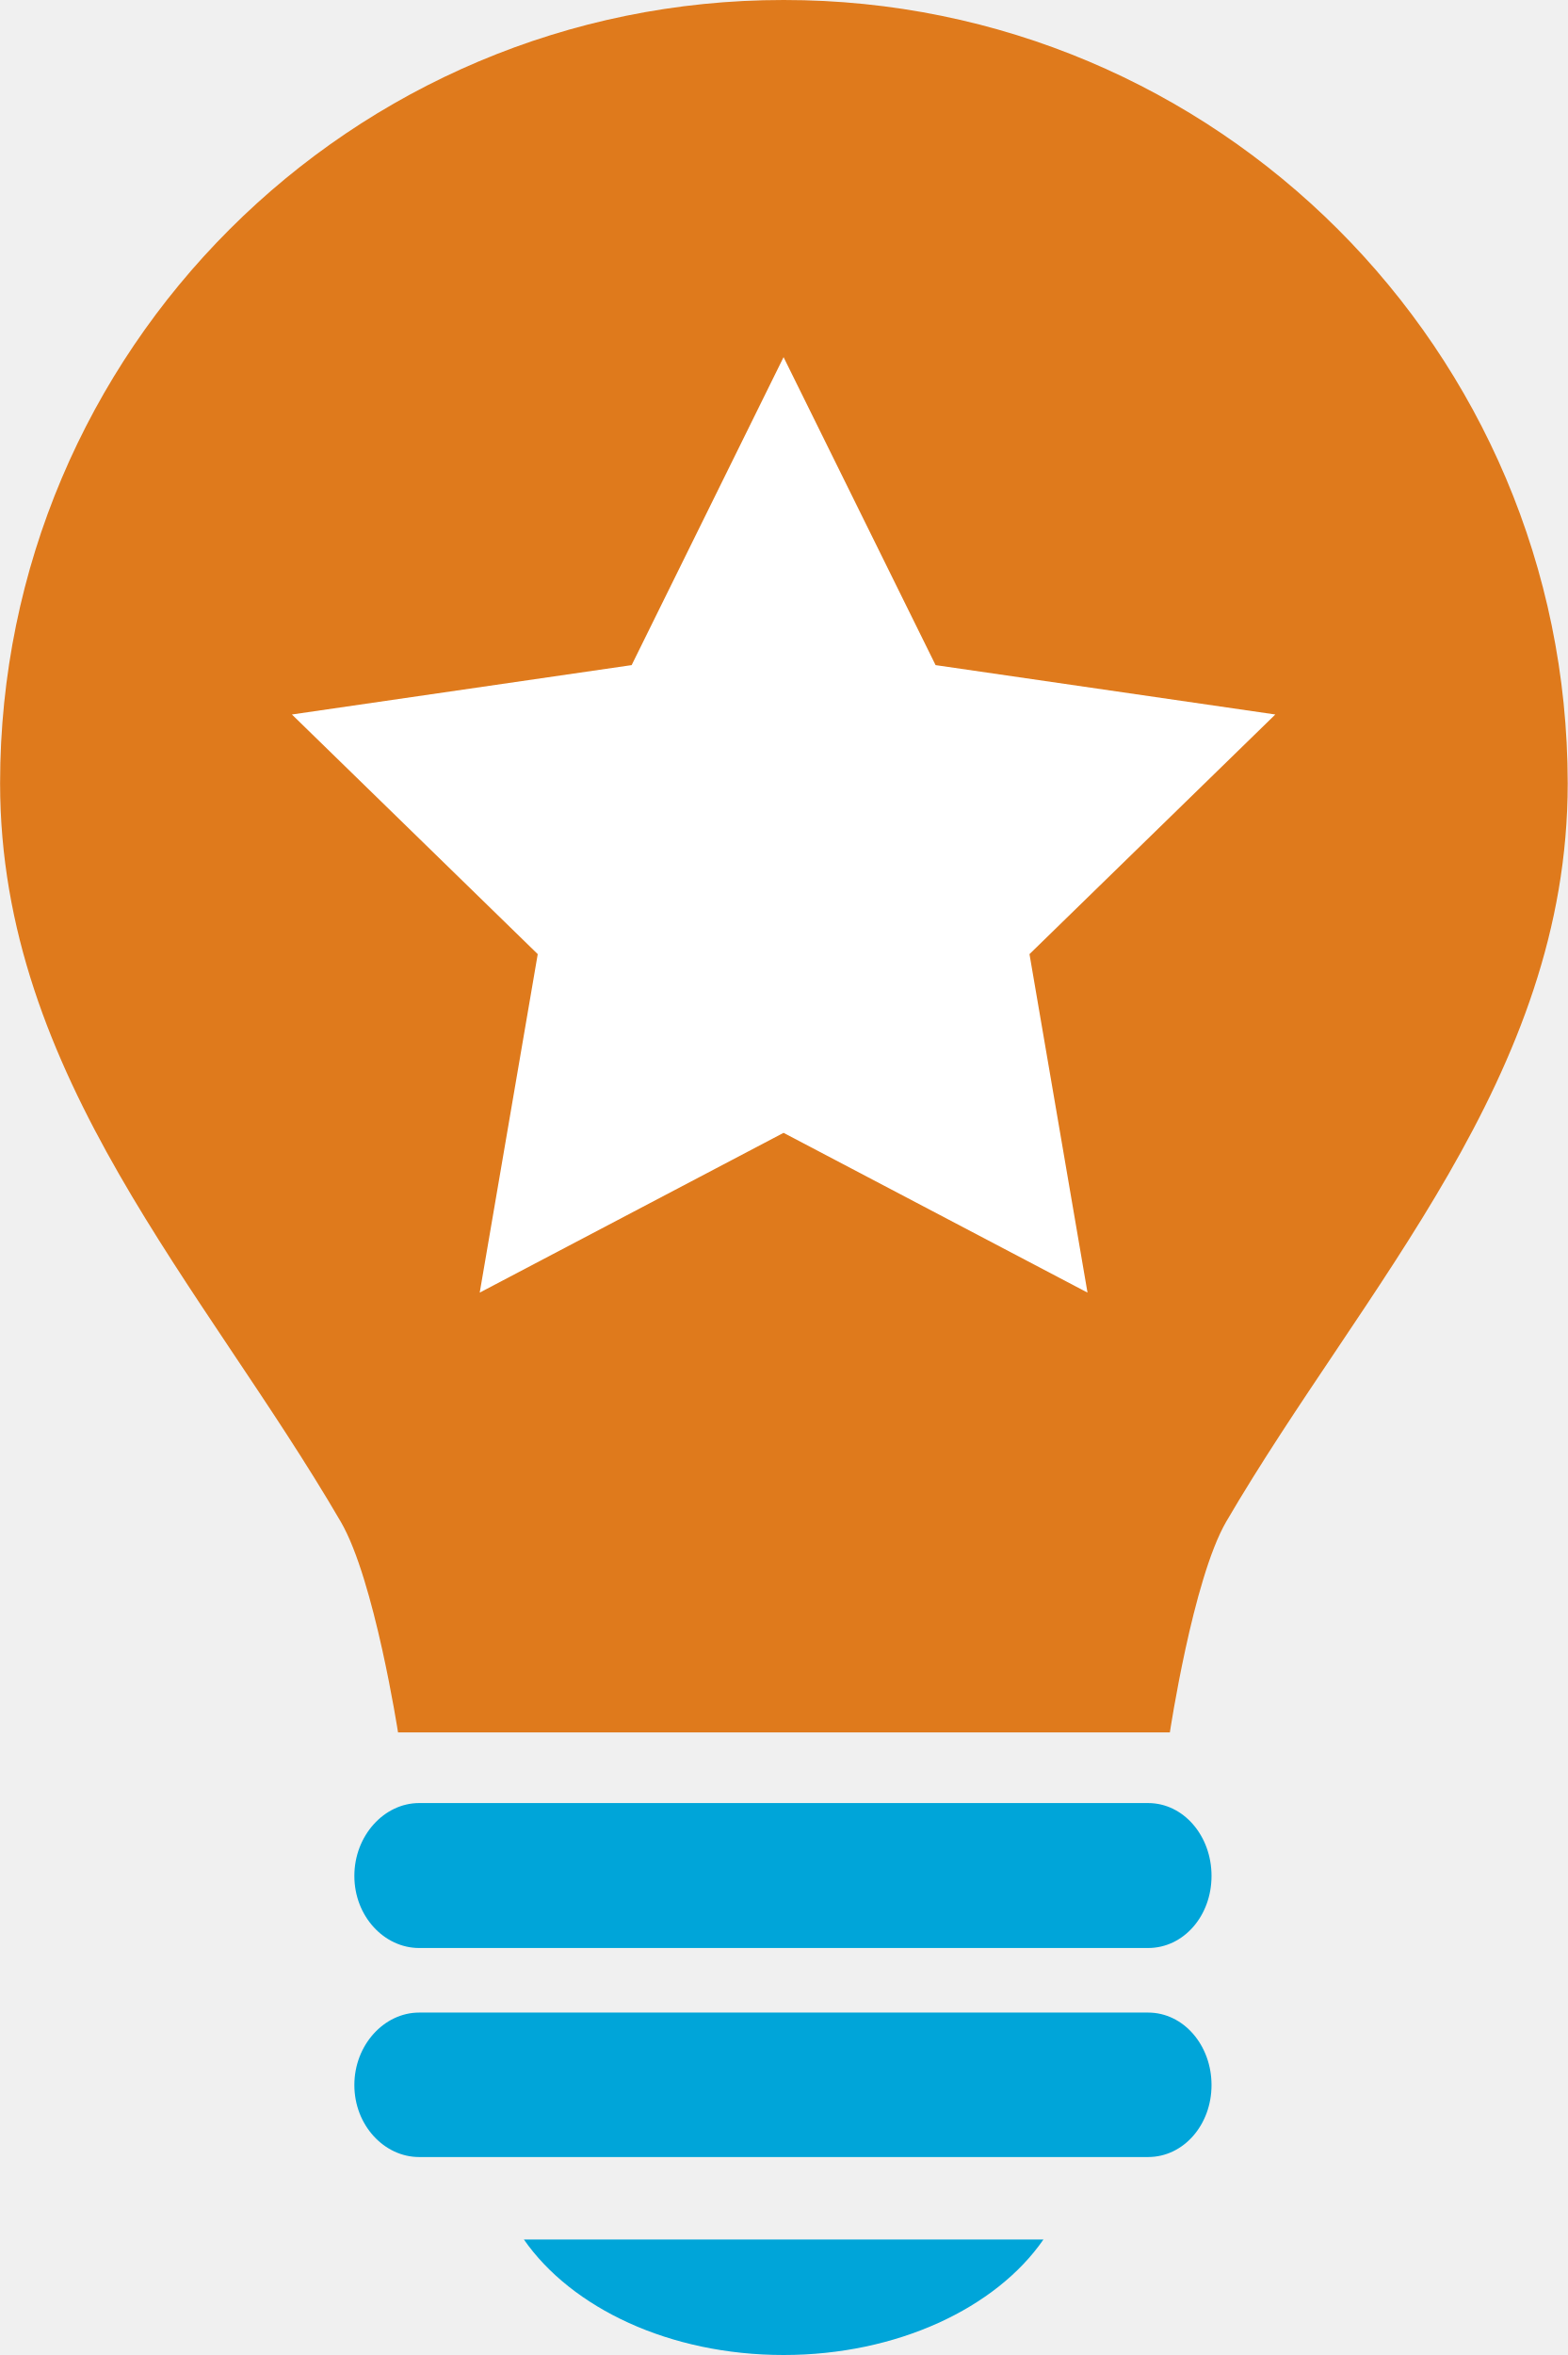
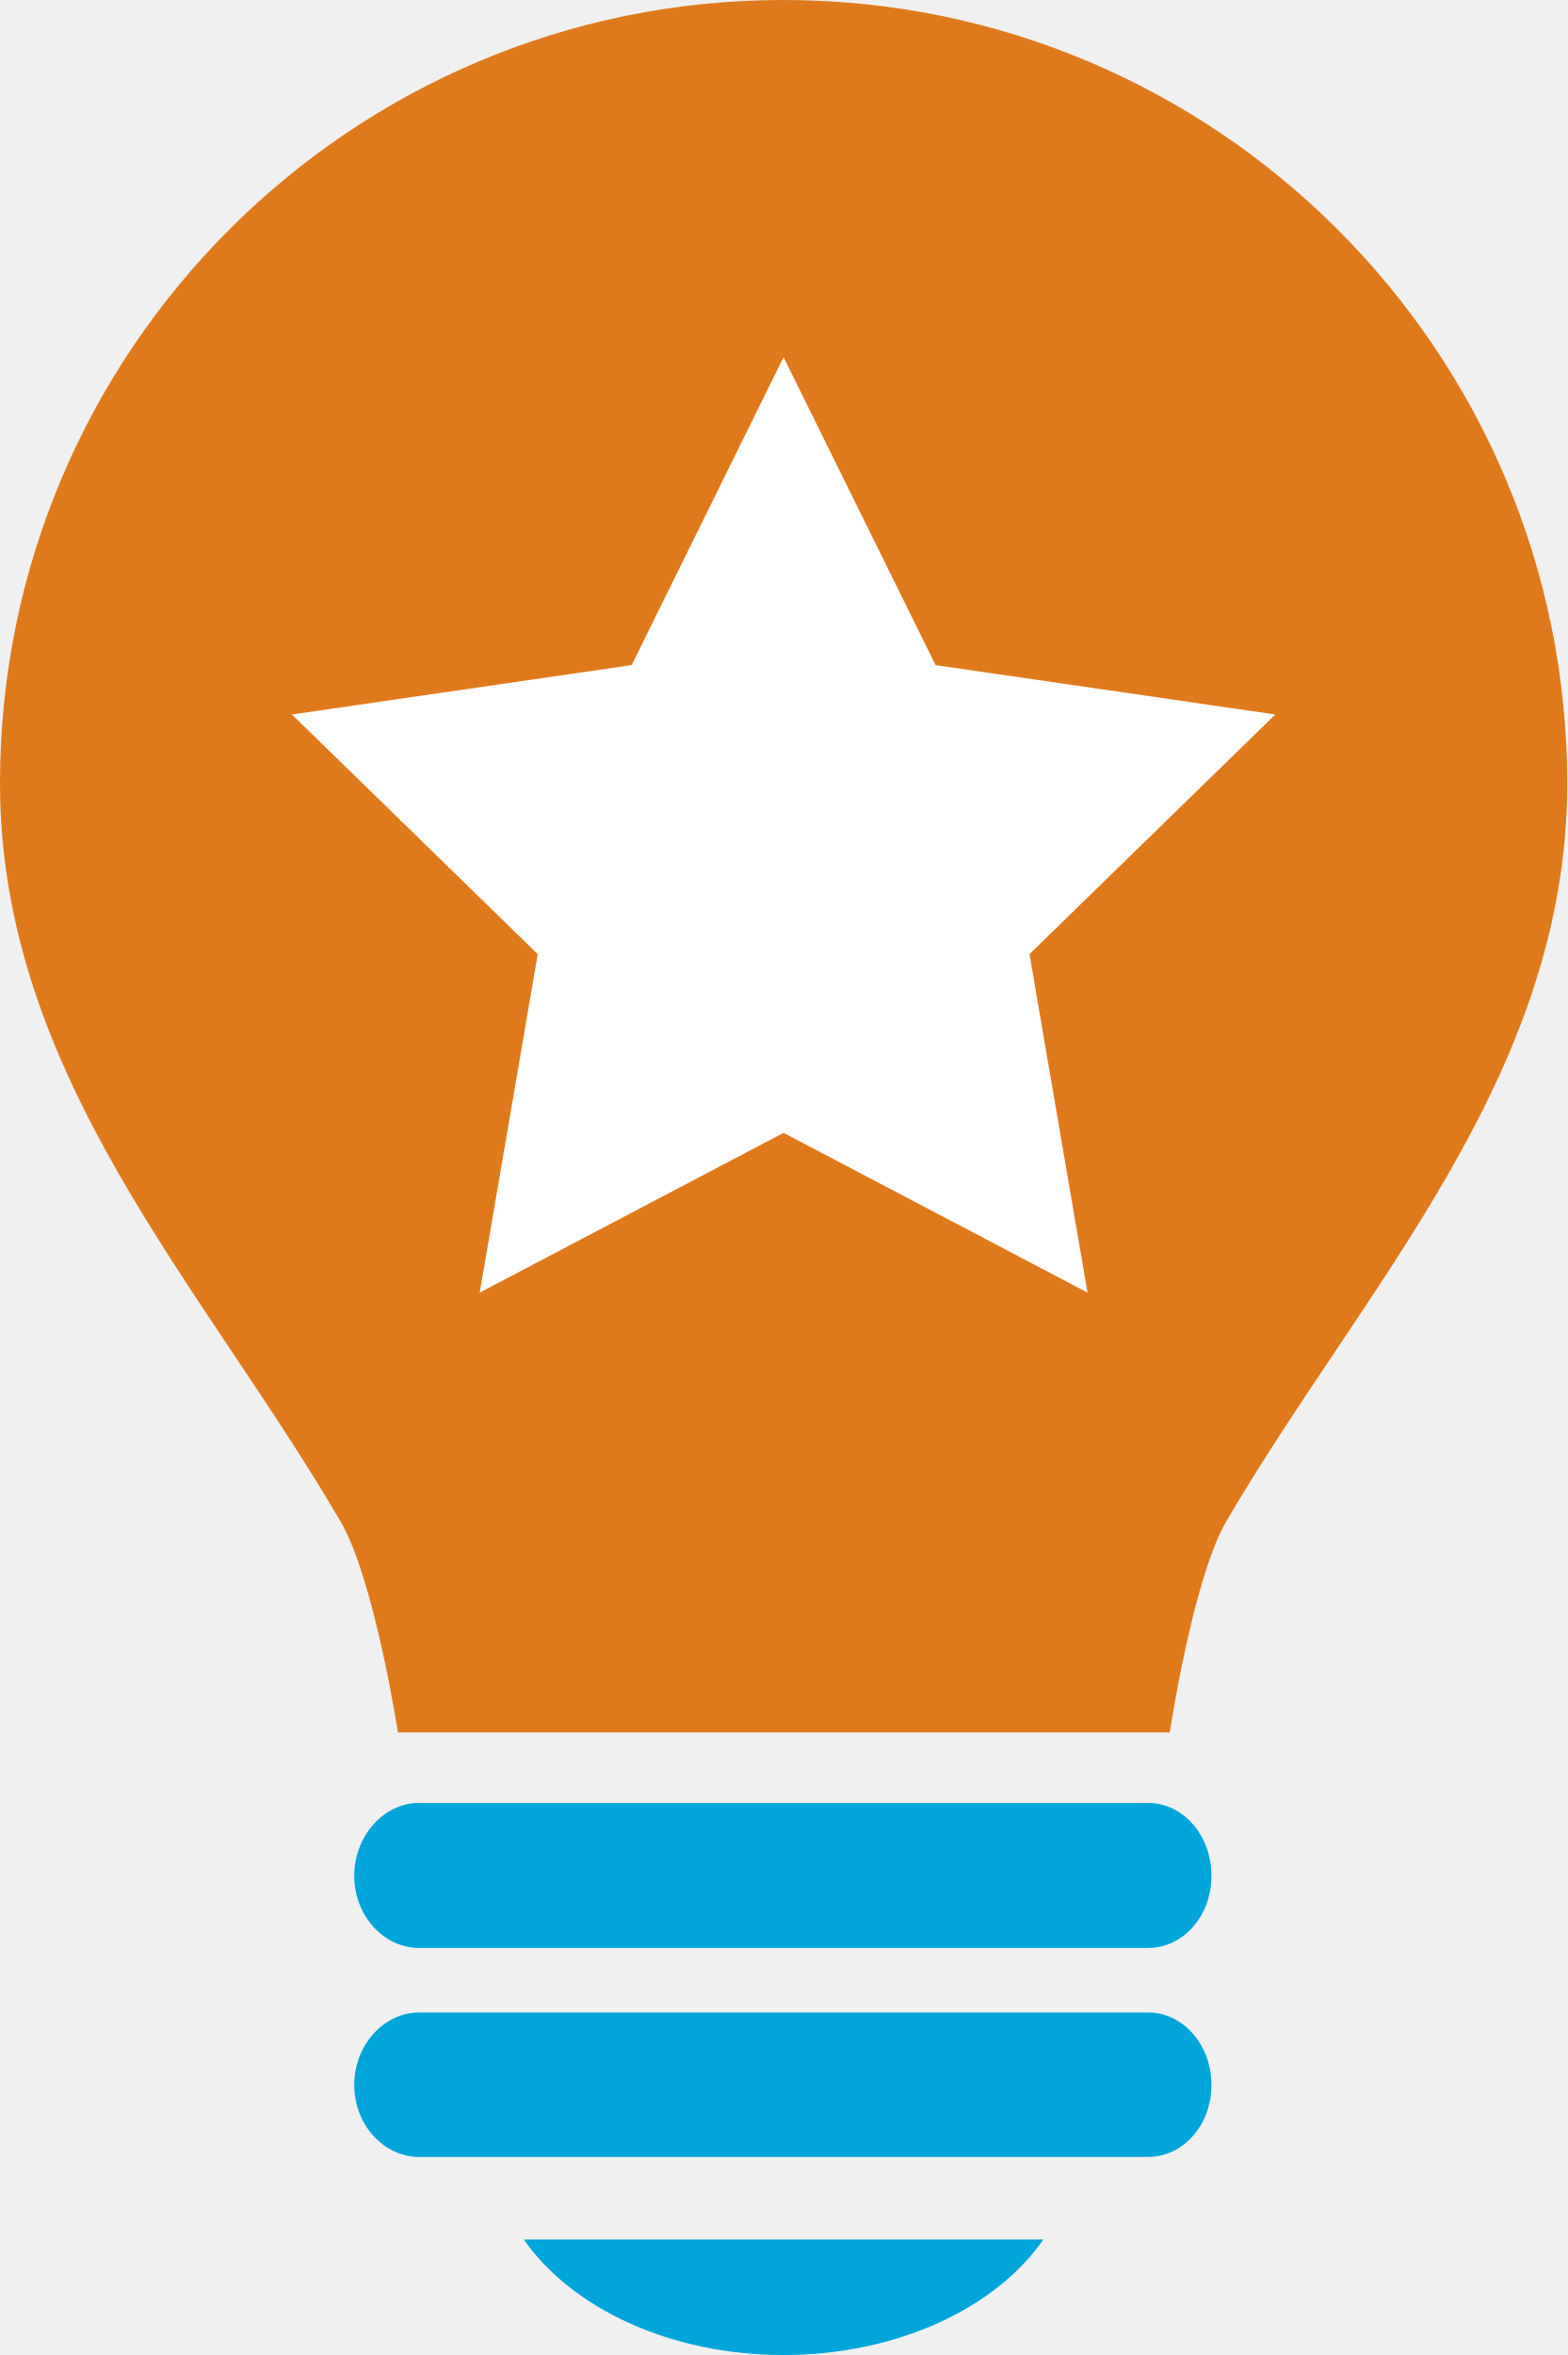
<svg xmlns="http://www.w3.org/2000/svg" id="Layer_1" data-name="Layer 1" viewBox="0 0 162.89 244.7">
  <defs>
    <style>.cls-1{fill:#00a5d9;}.cls-2{fill:#df7a1c;}.cls-3{fill:#fff;}</style>
  </defs>
-   <path class="cls-1" d="M299.51,402c11.78,0,22.07-4.87,27-12h-54C277.48,397.13,287.66,402,299.51,402Z" transform="translate(-218.06 -157.3)" />
-   <path class="cls-1" d="M337.39,366.42H261.62c-3.63,0-6.73,3.36-6.73,7.53s3.1,7.48,6.73,7.48h75.77c3.68,0,6.59-3.34,6.59-7.48S341.07,366.42,337.39,366.42Z" transform="translate(-218.06 -157.3)" />
-   <path class="cls-1" d="M337.39,344.65H261.62c-3.63,0-6.73,3.38-6.73,7.57s3.1,7.49,6.73,7.49h75.77c3.68,0,6.59-3.32,6.59-7.49S341.07,344.65,337.39,344.65Z" transform="translate(-218.06 -157.3)" />
-   <path class="cls-2" d="M299.51,157.3a81.4,81.4,0,0,0-81.44,81.38c0,30.47,21.18,52.3,35.42,76.76,3.49,6,5.94,21.87,5.94,21.87h80.22s2.39-15.89,5.84-21.87C359.76,291,381,269.16,381,238.69A81.44,81.44,0,0,0,299.51,157.3Z" transform="translate(-218.06 -157.3)" />
+   <path class="cls-1" d="M81.44,244.7c11.78,0,22.07-4.87,27-12h-54C59.41,239.82,69.6,244.7,81.44,244.7Z" />
+   <path class="cls-1" d="M119.32,209.11H43.55c-3.63,0-6.73,3.36-6.73,7.53s3.1,7.48,6.73,7.48h75.77c3.68,0,6.59-3.34,6.59-7.48S123,209.11,119.32,209.11Z" />
+   <path class="cls-1" d="M119.32,187.34H43.55c-3.63,0-6.73,3.38-6.73,7.57s3.1,7.49,6.73,7.49h75.77c3.68,0,6.59-3.32,6.59-7.49S123,187.34,119.32,187.34Z" />
+   <path class="cls-2" d="M81.44,0A81.4,81.4,0,0,0,0,81.38c0,30.47,21.18,52.3,35.42,76.76,3.49,6,5.94,21.87,5.94,21.87h80.22s2.39-15.89,5.84-21.87c14.28-24.46,35.47-46.29,35.47-76.76A81.44,81.44,0,0,0,81.44,0Z" />
  <polygon class="cls-3" points="81.44 37.11 97.24 69.11 132.55 74.24 107 99.14 113.03 134.31 81.44 117.71 49.86 134.31 55.89 99.14 30.34 74.24 65.65 69.11 81.44 37.11" />
</svg>
